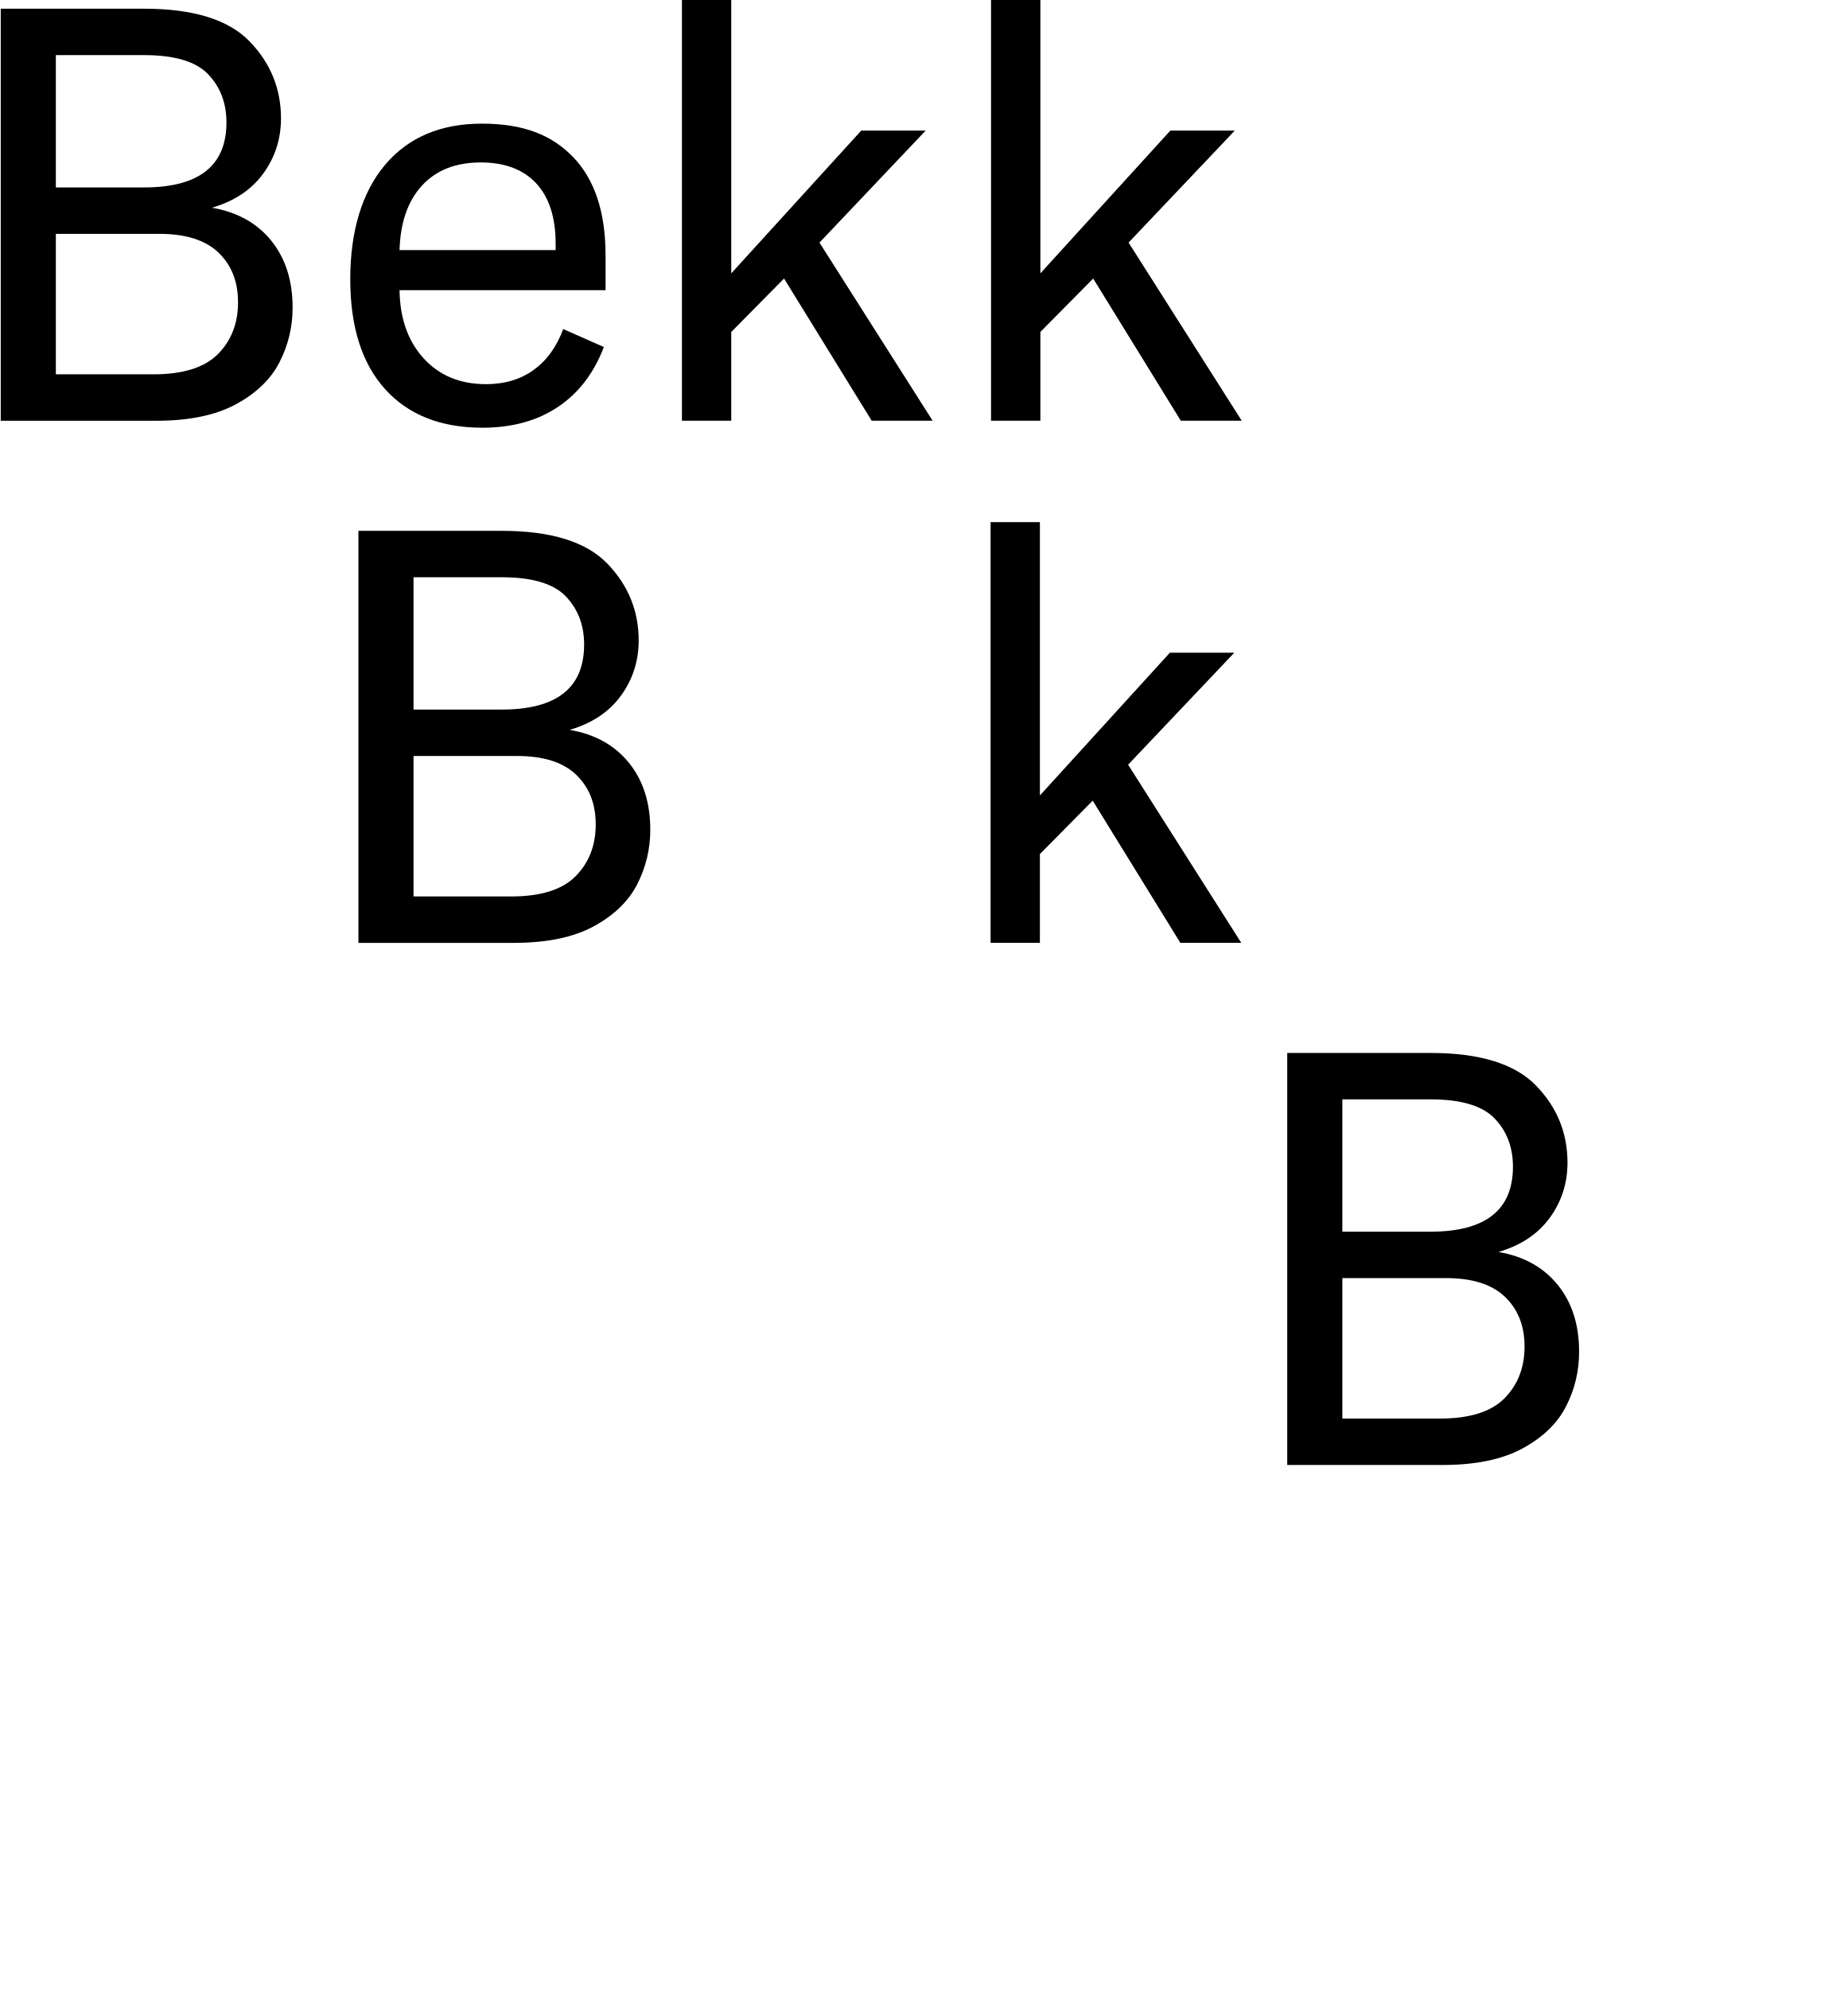
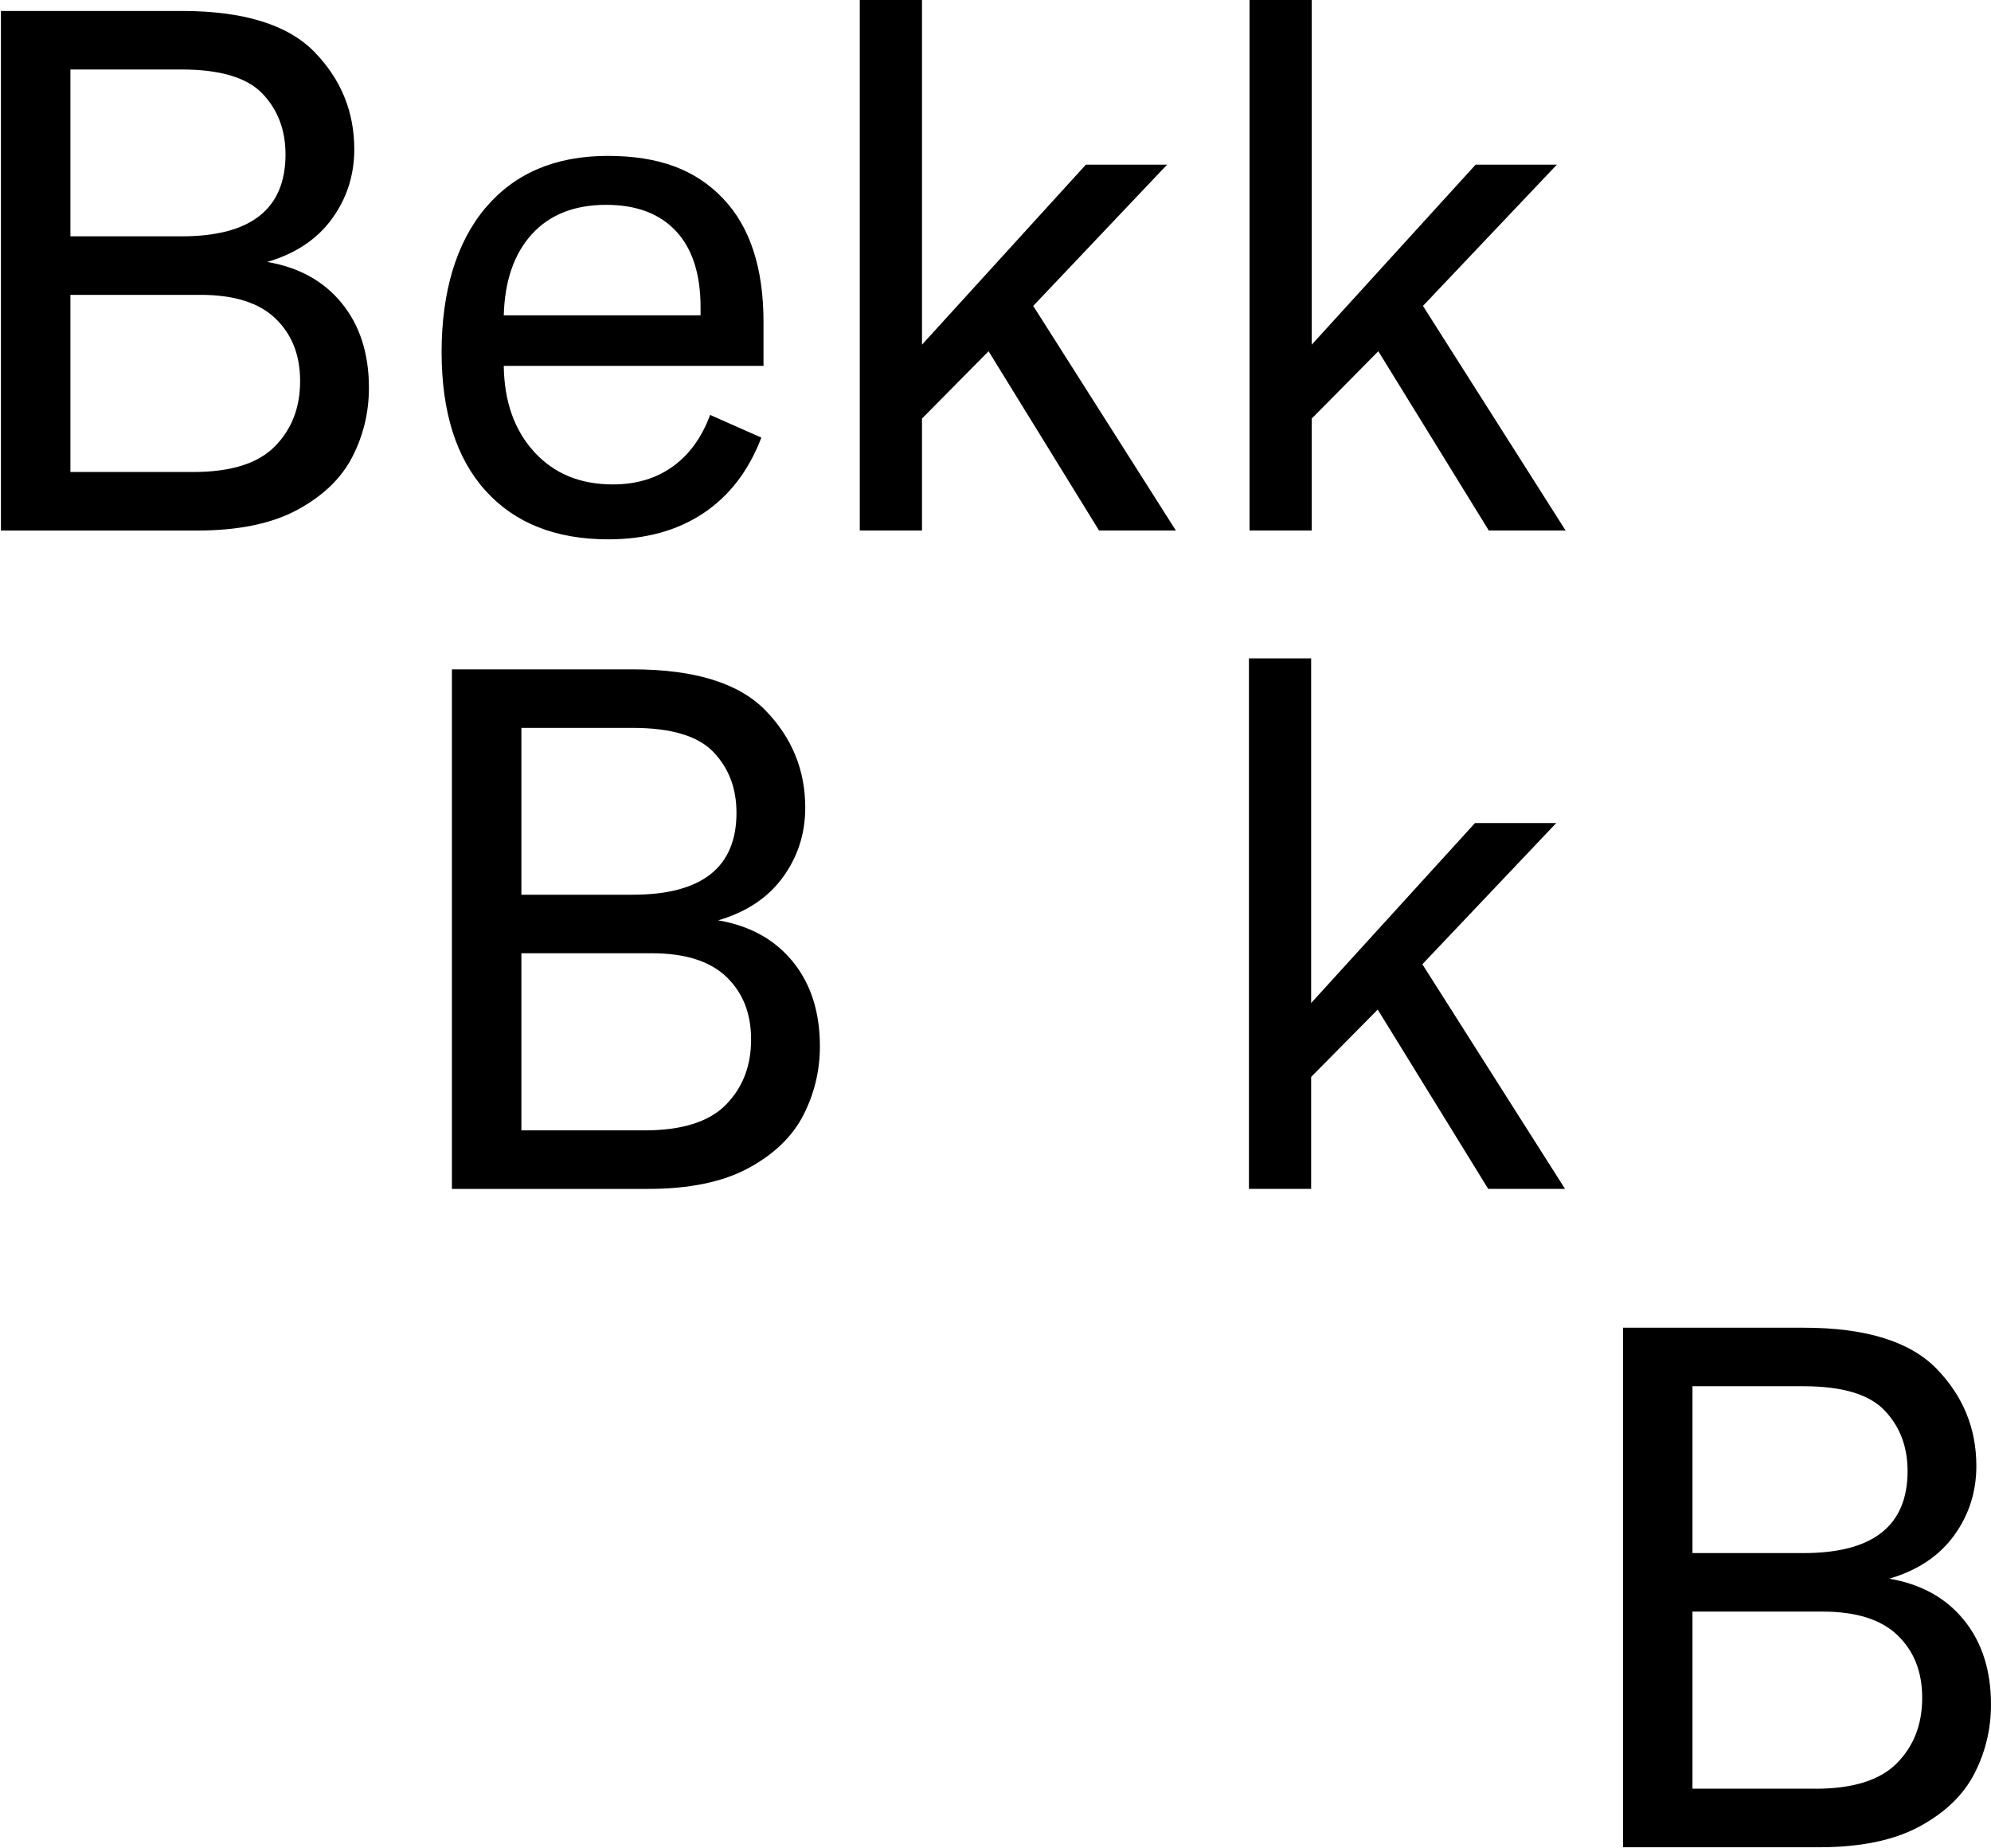
- <svg xmlns="http://www.w3.org/2000/svg" viewBox="0 0 626.57 674.52">
+ <svg xmlns="http://www.w3.org/2000/svg" viewBox="0 0 535.57 496.8">
  <path d="m91.96,81.58c4.85,5.97,7.28,13.55,7.28,22.73,0,6.56-1.48,12.73-4.43,18.5-2.95,5.78-7.87,10.53-14.76,14.27-6.89,3.74-15.91,5.61-27.06,5.61H.25V2.95h48.61c16.66,0,28.57,3.68,35.72,11.02,7.15,7.35,10.72,16.07,10.72,26.18,0,6.95-2,13.19-6,18.69-4.01,5.51-9.81,9.38-17.42,11.61,8.53,1.45,15.22,5.15,20.08,11.12ZM18.94,18.69v44.87h29.92c18.63,0,27.94-7.35,27.94-22.04,0-6.56-2.06-12-6.2-16.33-4.13-4.33-11.38-6.5-21.75-6.5h-29.92Zm33.06,108.25c10.1,0,17.42-2.29,21.94-6.89,4.53-4.59,6.79-10.43,6.79-17.52s-2.2-12.56-6.59-16.83c-4.4-4.26-11.12-6.4-20.17-6.4H18.94v47.63h33.06Z" fill="currentColor" />
  <path d="m205.38,98.4h-69.87c.13,9.58,2.85,17.29,8.17,23.12,5.31,5.84,12.36,8.76,21.16,8.76,6.3,0,11.68-1.6,16.14-4.82,4.46-3.21,7.81-7.84,10.04-13.87l13.78,6.1c-3.41,8.93-8.63,15.71-15.65,20.37-7.02,4.66-15.52,6.99-25.49,6.99-14.17,0-25.19-4.36-33.06-13.09-7.87-8.72-11.81-21.16-11.81-37.29s3.94-29.45,11.81-38.77c7.87-9.31,18.82-13.97,32.86-13.97s23.72,3.81,31,11.42c7.28,7.61,10.92,18.69,10.92,33.26v11.81Zm-16.93-13.58v-2.17c0-8.92-2.2-15.74-6.59-20.47-4.4-4.72-10.66-7.09-18.79-7.09-8.53,0-15.19,2.63-19.98,7.87-4.79,5.25-7.32,12.53-7.58,21.85h52.94Z" fill="currentColor" />
  <path d="m316.31,142.68h-20.67l-29.72-48.22-17.91,18.11v30.11h-16.73V0h16.73v92.7l44.08-48.41h21.85l-36.01,37.98,38.38,60.42Z" fill="currentColor" />
  <path d="m421.15,142.68h-20.67l-29.72-48.22-17.91,18.11v30.11h-16.73V0h16.73v92.7l44.08-48.41h21.85l-36.01,37.98,38.38,60.42Z" fill="currentColor" />
  <path d="m213.27,258.64c4.85,5.97,7.28,13.55,7.28,22.73,0,6.56-1.48,12.73-4.43,18.5-2.95,5.78-7.87,10.53-14.76,14.27-6.89,3.74-15.91,5.61-27.06,5.61h-52.74v-139.73h48.61c16.66,0,28.57,3.68,35.72,11.02,7.15,7.35,10.72,16.07,10.72,26.18,0,6.95-2,13.19-6,18.69-4.01,5.51-9.81,9.38-17.42,11.61,8.53,1.45,15.22,5.15,20.08,11.12Zm-73.02-62.88v44.87h29.92c18.63,0,27.94-7.35,27.94-22.04,0-6.56-2.06-12-6.2-16.33-4.13-4.33-11.38-6.5-21.75-6.5h-29.92Zm33.06,108.25c10.1,0,17.42-2.29,21.94-6.89,4.53-4.59,6.79-10.43,6.79-17.52s-2.2-12.56-6.59-16.83c-4.4-4.26-11.12-6.4-20.17-6.4h-35.03v47.63h33.06Z" fill="currentColor" />
  <path d="m420.99,319.74h-20.67l-29.72-48.22-17.91,18.11v30.11h-16.73v-142.68h16.73v92.7l44.08-48.41h21.85l-36.01,37.98,38.38,60.42Z" fill="currentColor" />
  <path d="m528.29,435.7c4.85,5.97,7.28,13.55,7.28,22.73,0,6.56-1.48,12.73-4.43,18.5-2.95,5.78-7.87,10.53-14.76,14.27-6.89,3.74-15.91,5.61-27.06,5.61h-52.74v-139.73h48.61c16.66,0,28.57,3.68,35.72,11.02,7.15,7.35,10.72,16.07,10.72,26.18,0,6.95-2,13.19-6,18.69-4.01,5.51-9.81,9.38-17.42,11.61,8.53,1.45,15.22,5.15,20.08,11.12Zm-73.02-62.88v44.87h29.92c18.63,0,27.94-7.35,27.94-22.04,0-6.56-2.06-12-6.2-16.33-4.13-4.33-11.38-6.5-21.75-6.5h-29.92Zm33.06,108.25c10.1,0,17.42-2.29,21.94-6.89,4.53-4.59,6.79-10.43,6.79-17.52s-2.2-12.56-6.59-16.83c-4.4-4.26-11.12-6.4-20.17-6.4h-35.03v47.63h33.06Z" fill="currentColor" />
</svg>
